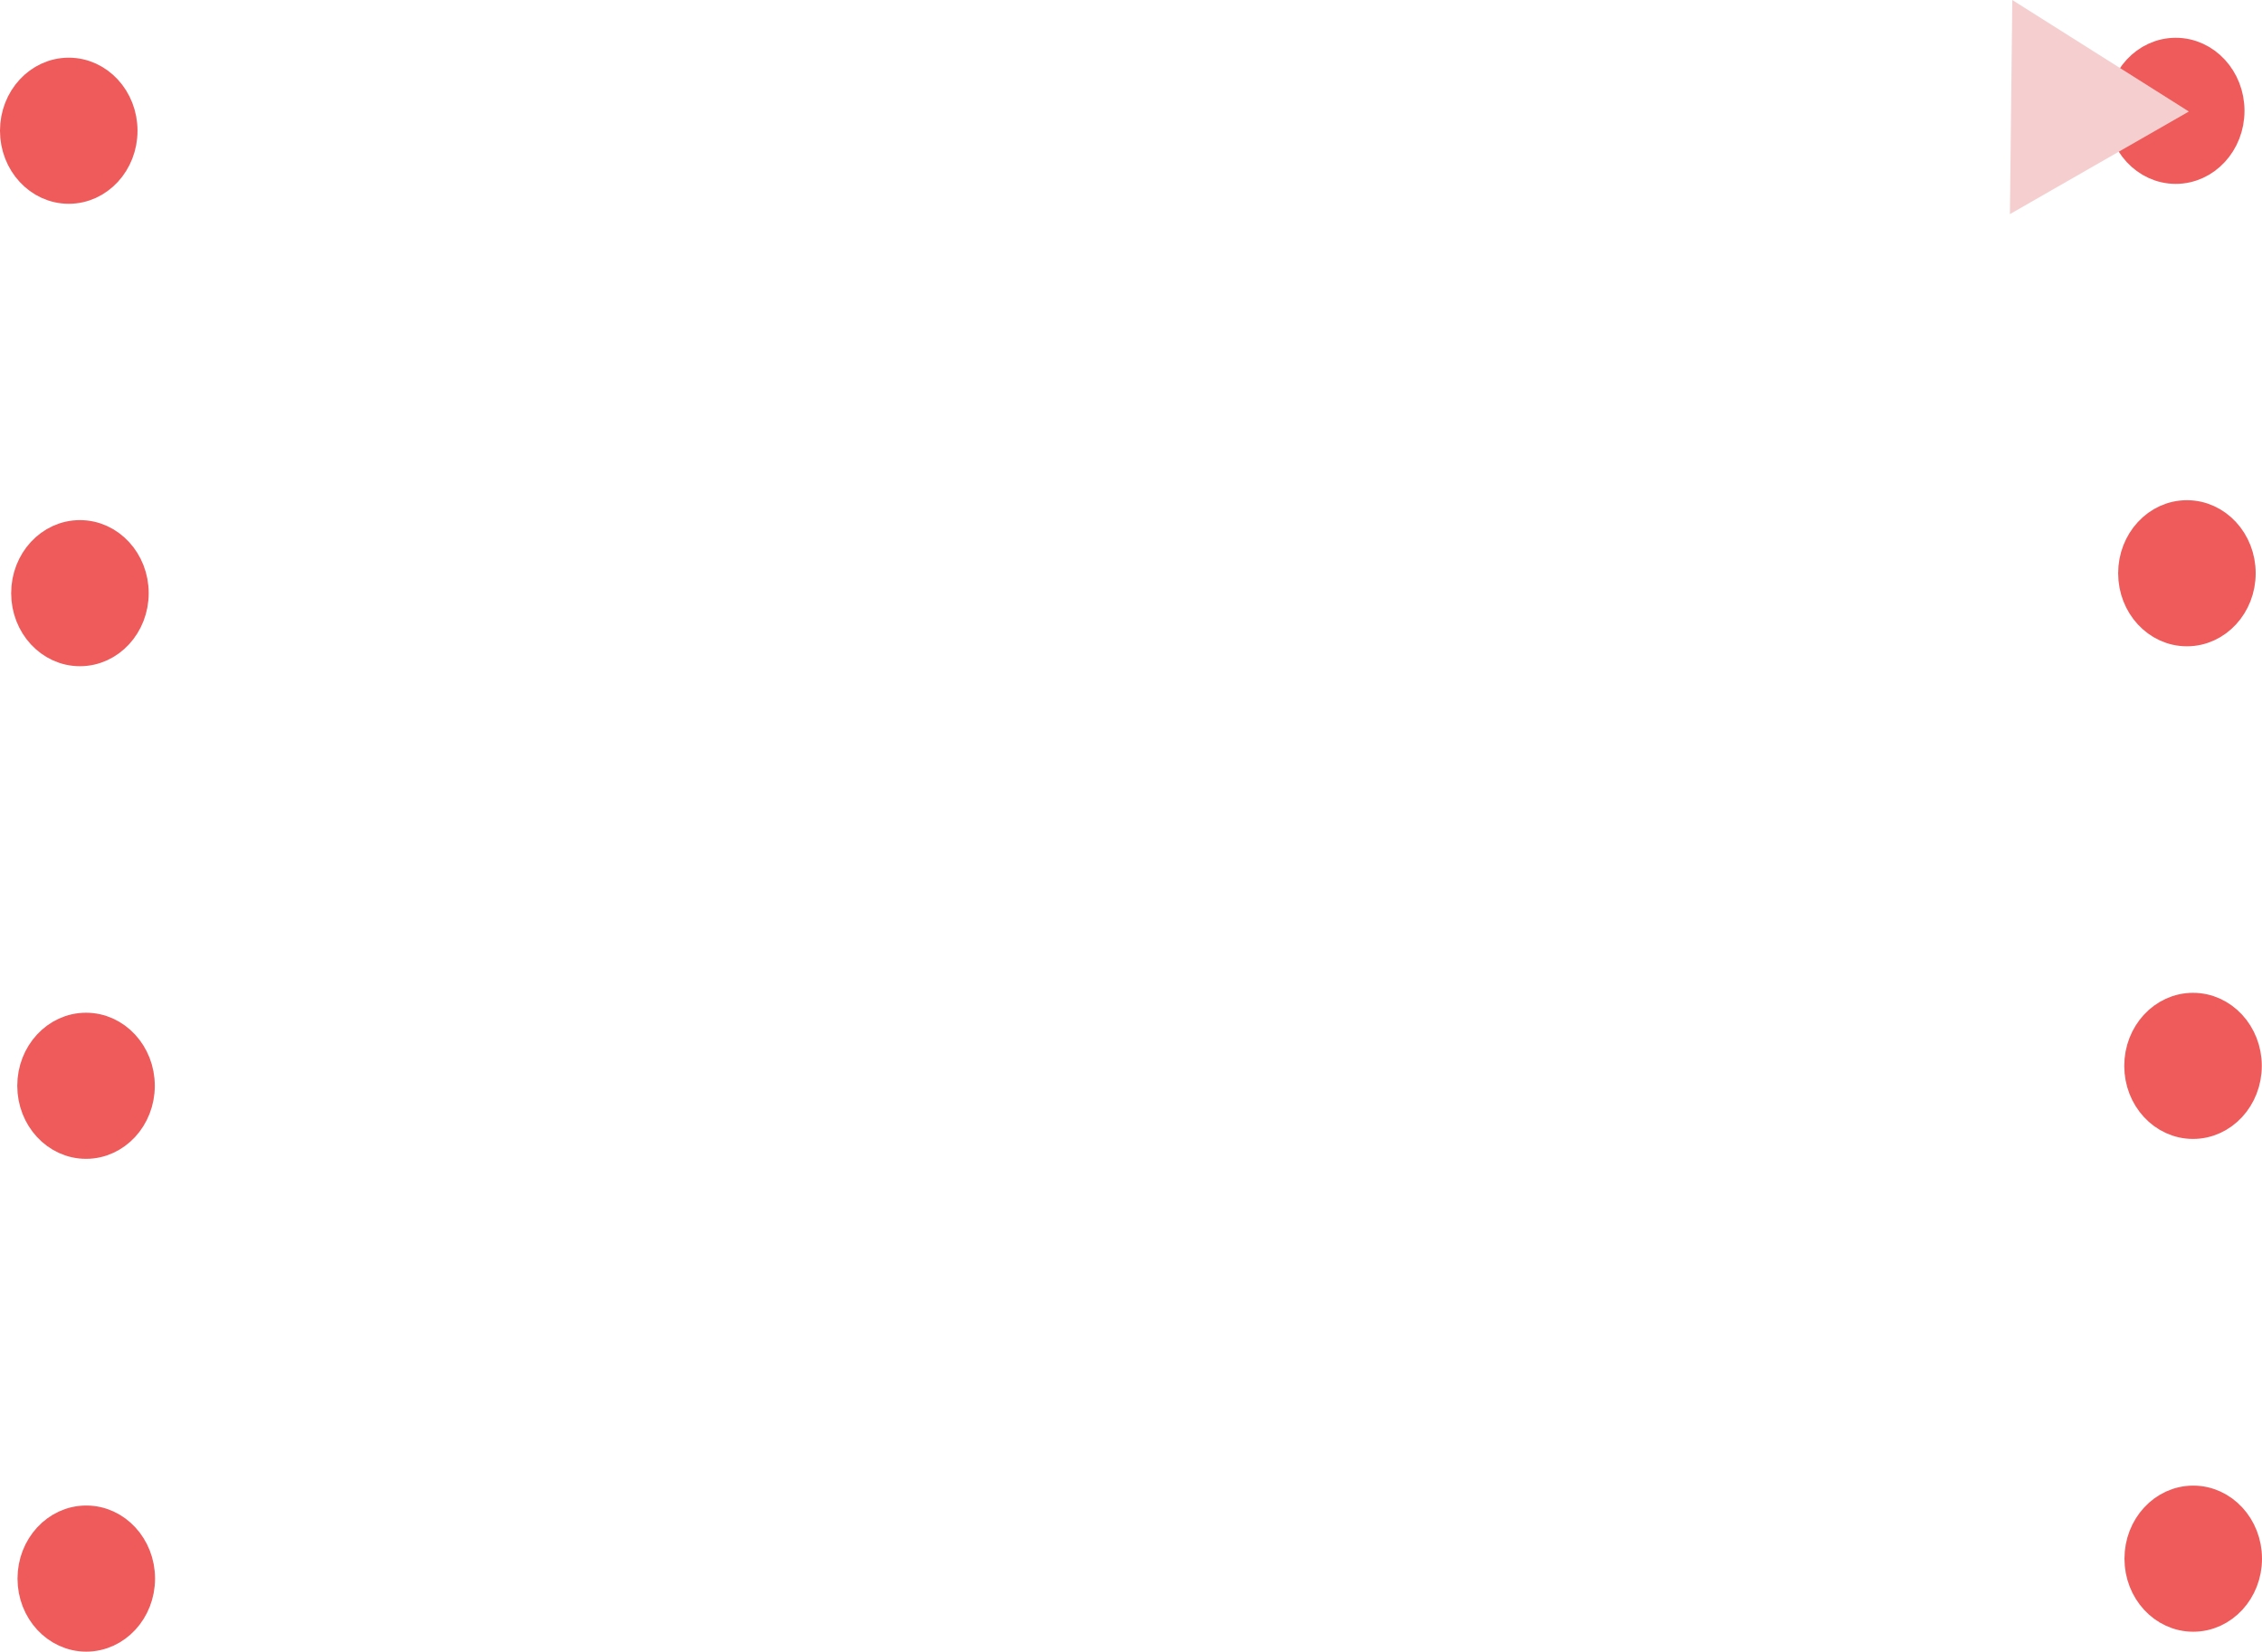
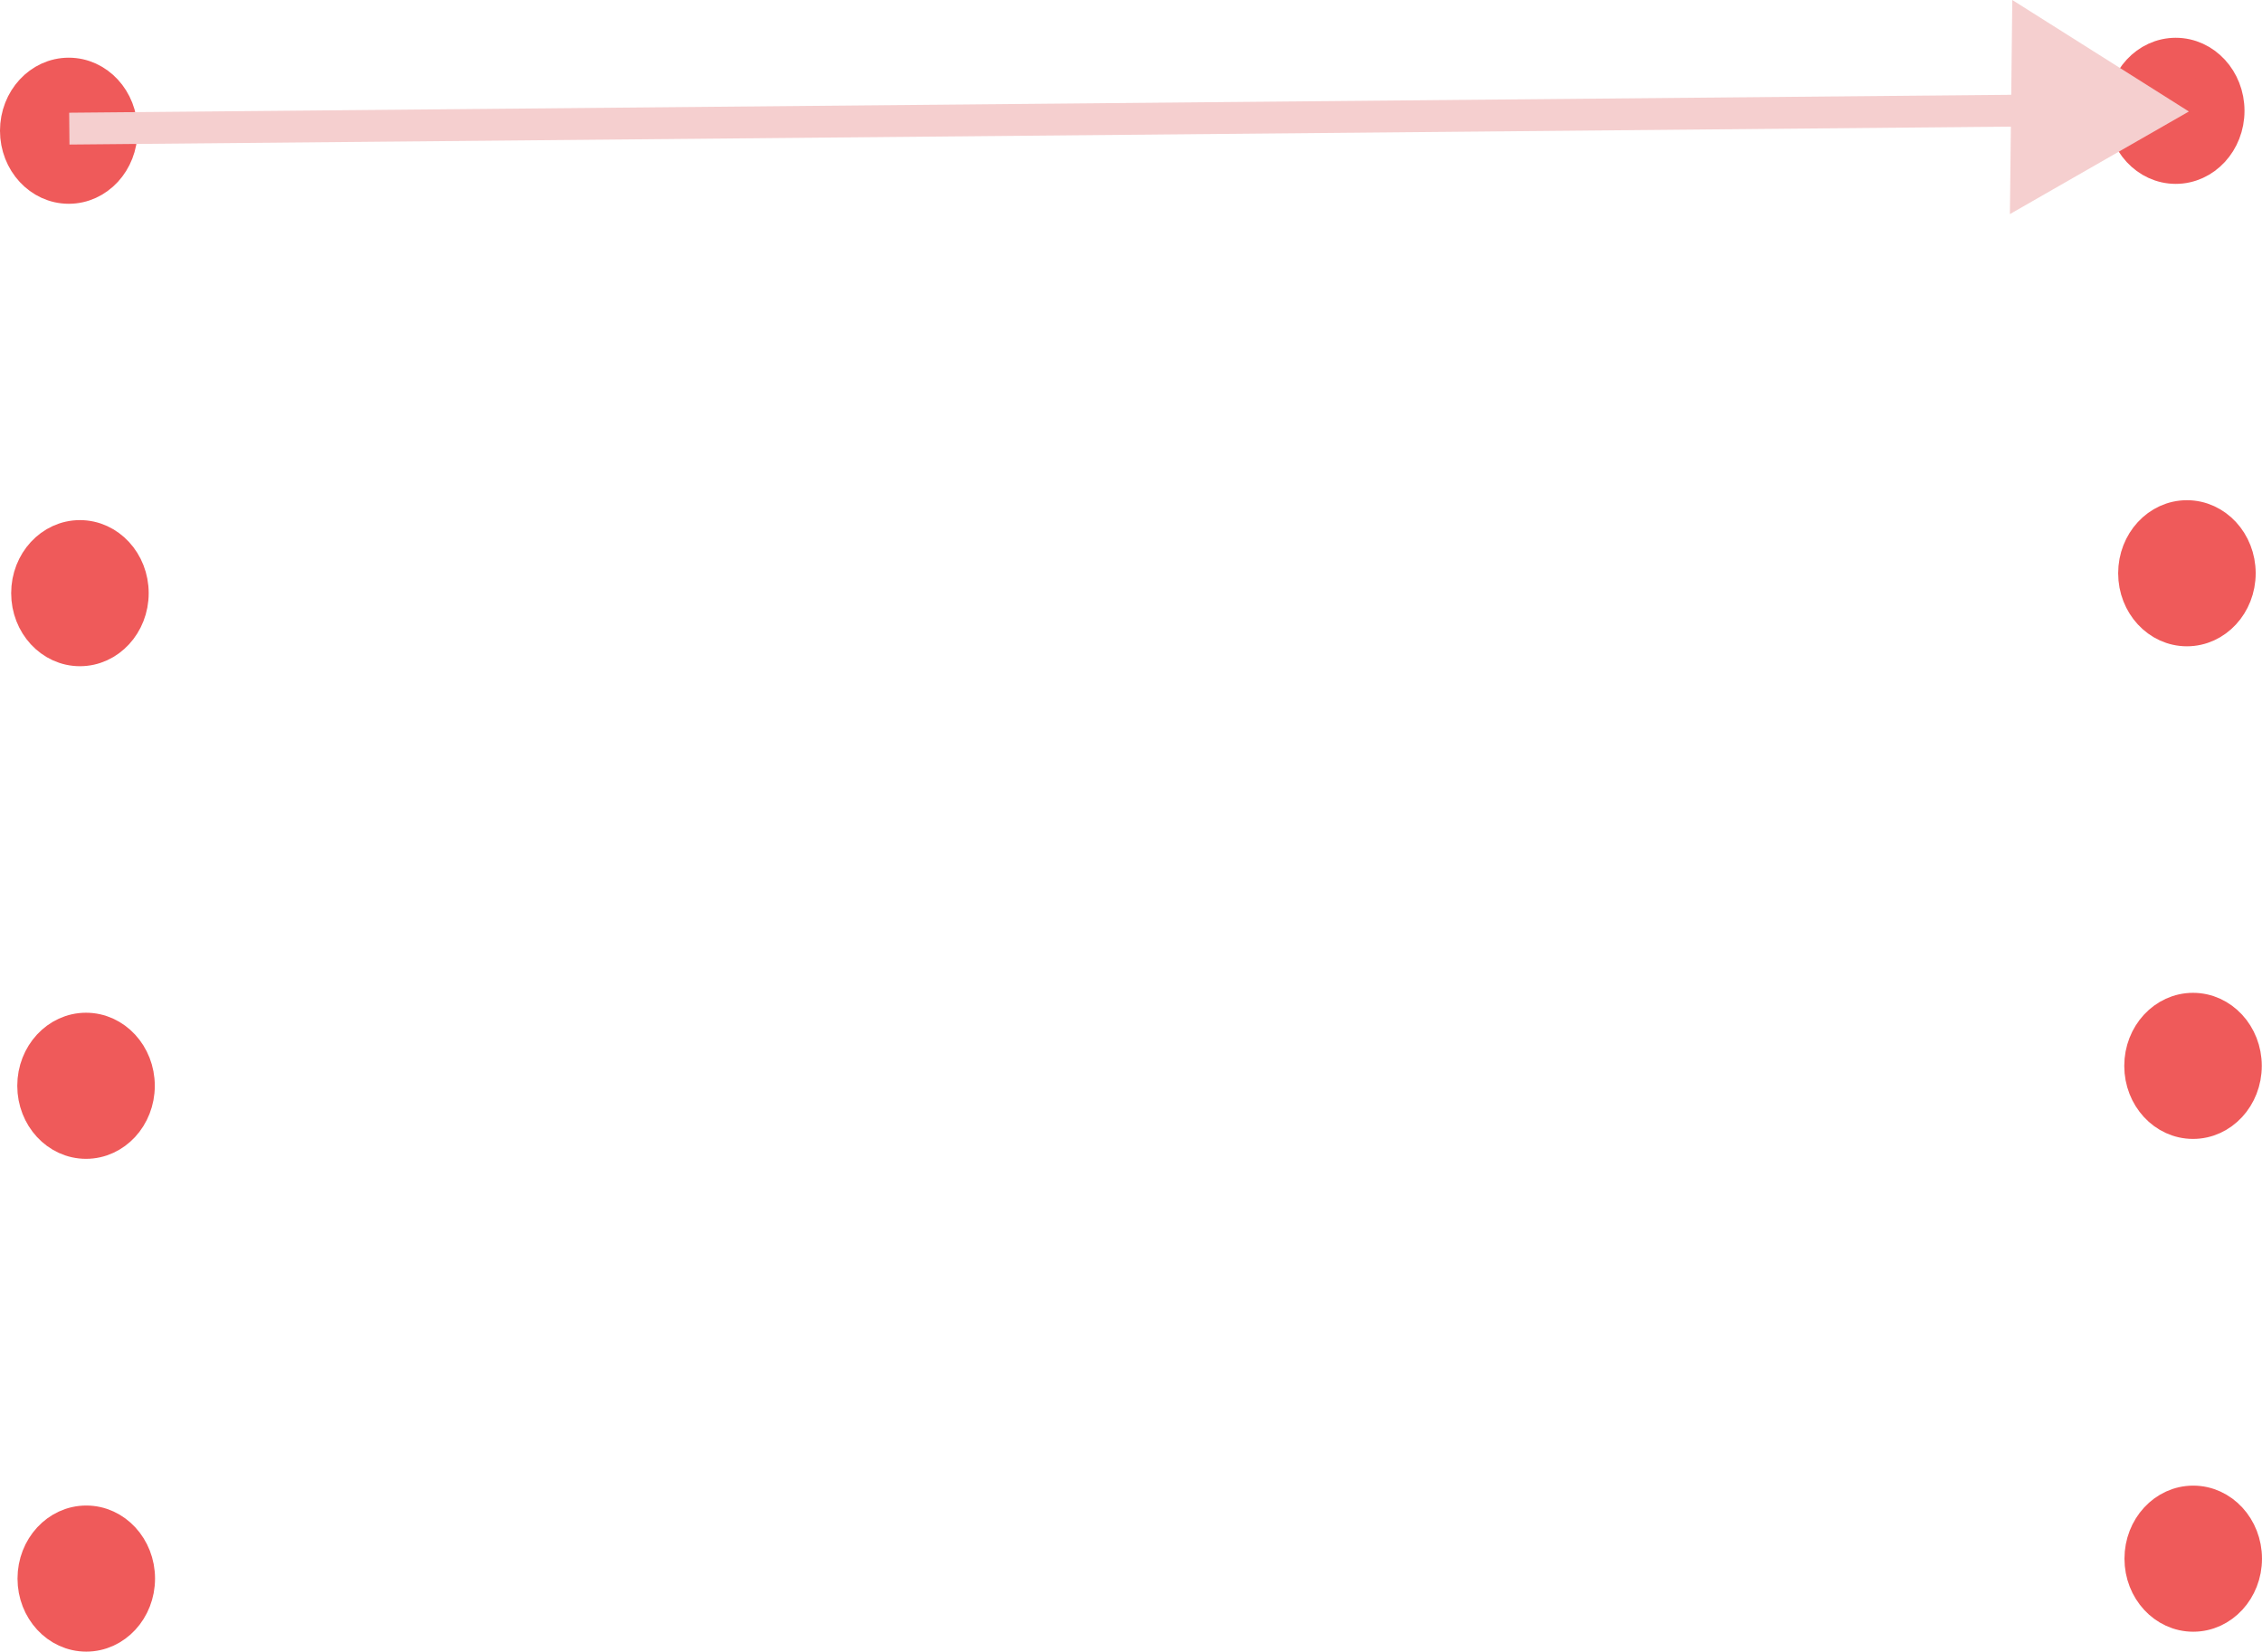
<svg xmlns="http://www.w3.org/2000/svg" width="66.353mm" height="48.454mm" viewBox="0 0 66.353 48.454" version="1.1" id="svg1">
  <defs id="defs1" />
-   <g id="layer1" transform="translate(-93.83829,-19.4507)">
+   <g id="layer1" transform="translate(-87.22371,-9.925697)">
    <g id="g2" />
-     <ellipse style="fill:#ef5a5a;fill-opacity:1;stroke:#ef5a5a;stroke-width:1" id="path1-4" cx="-23.286" cy="95.855" rx="1.643" ry="1.517" transform="rotate(-90)" />
-     <ellipse style="fill:#ef5a5a;fill-opacity:1;stroke:#ef5a5a;stroke-width:1" id="path1-1-84" cx="-22.702" cy="157.661" rx="1.643" ry="1.517" transform="rotate(-90)" />
-     <ellipse style="fill:#ef5a5a;fill-opacity:1;stroke:#ef5a5a;stroke-width:1" id="path1-3-9" cx="-65.761" cy="96.369" rx="1.643" ry="1.517" transform="rotate(-90)" />
-     <ellipse style="fill:#ef5a5a;fill-opacity:1;stroke:#ef5a5a;stroke-width:1" id="path1-1-8-9" cx="-65.177" cy="158.174" rx="1.643" ry="1.517" transform="rotate(-90)" />
-     <ellipse style="fill:#ef5a5a;fill-opacity:1;stroke:#ef5a5a;stroke-width:1" id="path1-7-2" cx="-51.304" cy="96.362" rx="1.643" ry="1.517" transform="rotate(-90)" />
-     <ellipse style="fill:#ef5a5a;fill-opacity:1;stroke:#ef5a5a;stroke-width:1" id="path1-1-3-5" cx="-50.72" cy="158.168" rx="1.643" ry="1.517" transform="rotate(-90)" />
-     <ellipse style="fill:#ef5a5a;fill-opacity:1;stroke:#ef5a5a;stroke-width:1" id="path1-10-5" cx="-36.852" cy="96.183" rx="1.643" ry="1.517" transform="rotate(-90)" />
-     <ellipse style="fill:#ef5a5a;fill-opacity:1;stroke:#ef5a5a;stroke-width:1" id="path1-1-9-3" cx="-36.268" cy="157.989" rx="1.643" ry="1.517" transform="rotate(-90)" />
-     <path style="fill:#f5cfcf;fill-opacity:1;stroke:#f5cfcf;stroke-width:0.827;stroke-opacity:1" d="m 153.218,25.014 0.054,-4.818 3.973,2.509 z" id="path3-7" />
+     <g id="g6" transform="translate(-6.614583,-9.525)">
+       <ellipse style="fill:#ef5a5a;fill-opacity:1;stroke:#ef5a5a;stroke-width:1" id="path1-4" cx="-23.286" cy="95.855" rx="1.643" ry="1.517" transform="rotate(-90)" />
+       <ellipse style="fill:#ef5a5a;fill-opacity:1;stroke:#ef5a5a;stroke-width:1" id="path1-1-84" cx="-22.702" cy="157.661" rx="1.643" ry="1.517" transform="rotate(-90)" />
+       <ellipse style="fill:#ef5a5a;fill-opacity:1;stroke:#ef5a5a;stroke-width:1" id="path1-3-9" cx="-65.761" cy="96.369" rx="1.643" ry="1.517" transform="rotate(-90)" />
+       <ellipse style="fill:#ef5a5a;fill-opacity:1;stroke:#ef5a5a;stroke-width:1" id="path1-1-8-9" cx="-65.177" cy="158.174" rx="1.643" ry="1.517" transform="rotate(-90)" />
+       <ellipse style="fill:#ef5a5a;fill-opacity:1;stroke:#ef5a5a;stroke-width:1" id="path1-7-2" cx="-51.304" cy="96.362" rx="1.643" ry="1.517" transform="rotate(-90)" />
+       <ellipse style="fill:#ef5a5a;fill-opacity:1;stroke:#ef5a5a;stroke-width:1" id="path1-1-3-5" cx="-50.72" cy="158.168" rx="1.643" ry="1.517" transform="rotate(-90)" />
+       <ellipse style="fill:#ef5a5a;fill-opacity:1;stroke:#ef5a5a;stroke-width:1" id="path1-10-5" cx="-36.852" cy="96.183" rx="1.643" ry="1.517" transform="rotate(-90)" />
+       <ellipse style="fill:#ef5a5a;fill-opacity:1;stroke:#ef5a5a;stroke-width:1" id="path1-1-9-3" cx="-36.268" cy="157.989" rx="1.643" ry="1.517" transform="rotate(-90)" />
+       <g id="g3-3" style="fill:#f5cfcf;fill-opacity:1;stroke:#f5cfcf;stroke-opacity:1" transform="rotate(-90,59.38107,-22.57168)">
+         <path style="fill:#f5cfcf;fill-opacity:1;stroke:#f5cfcf;stroke-width:0.934;stroke-opacity:1" d="m 13.585,13.919 0.562,60.842" id="path2-3" />
+         <path style="fill:#f5cfcf;fill-opacity:1;stroke:#f5cfcf;stroke-width:0.827;stroke-opacity:1" d="m 11.796,71.265 4.818,0.054 -2.509,3.973 z" id="path3-7" />
+       </g>
+     </g>
  </g>
</svg>
